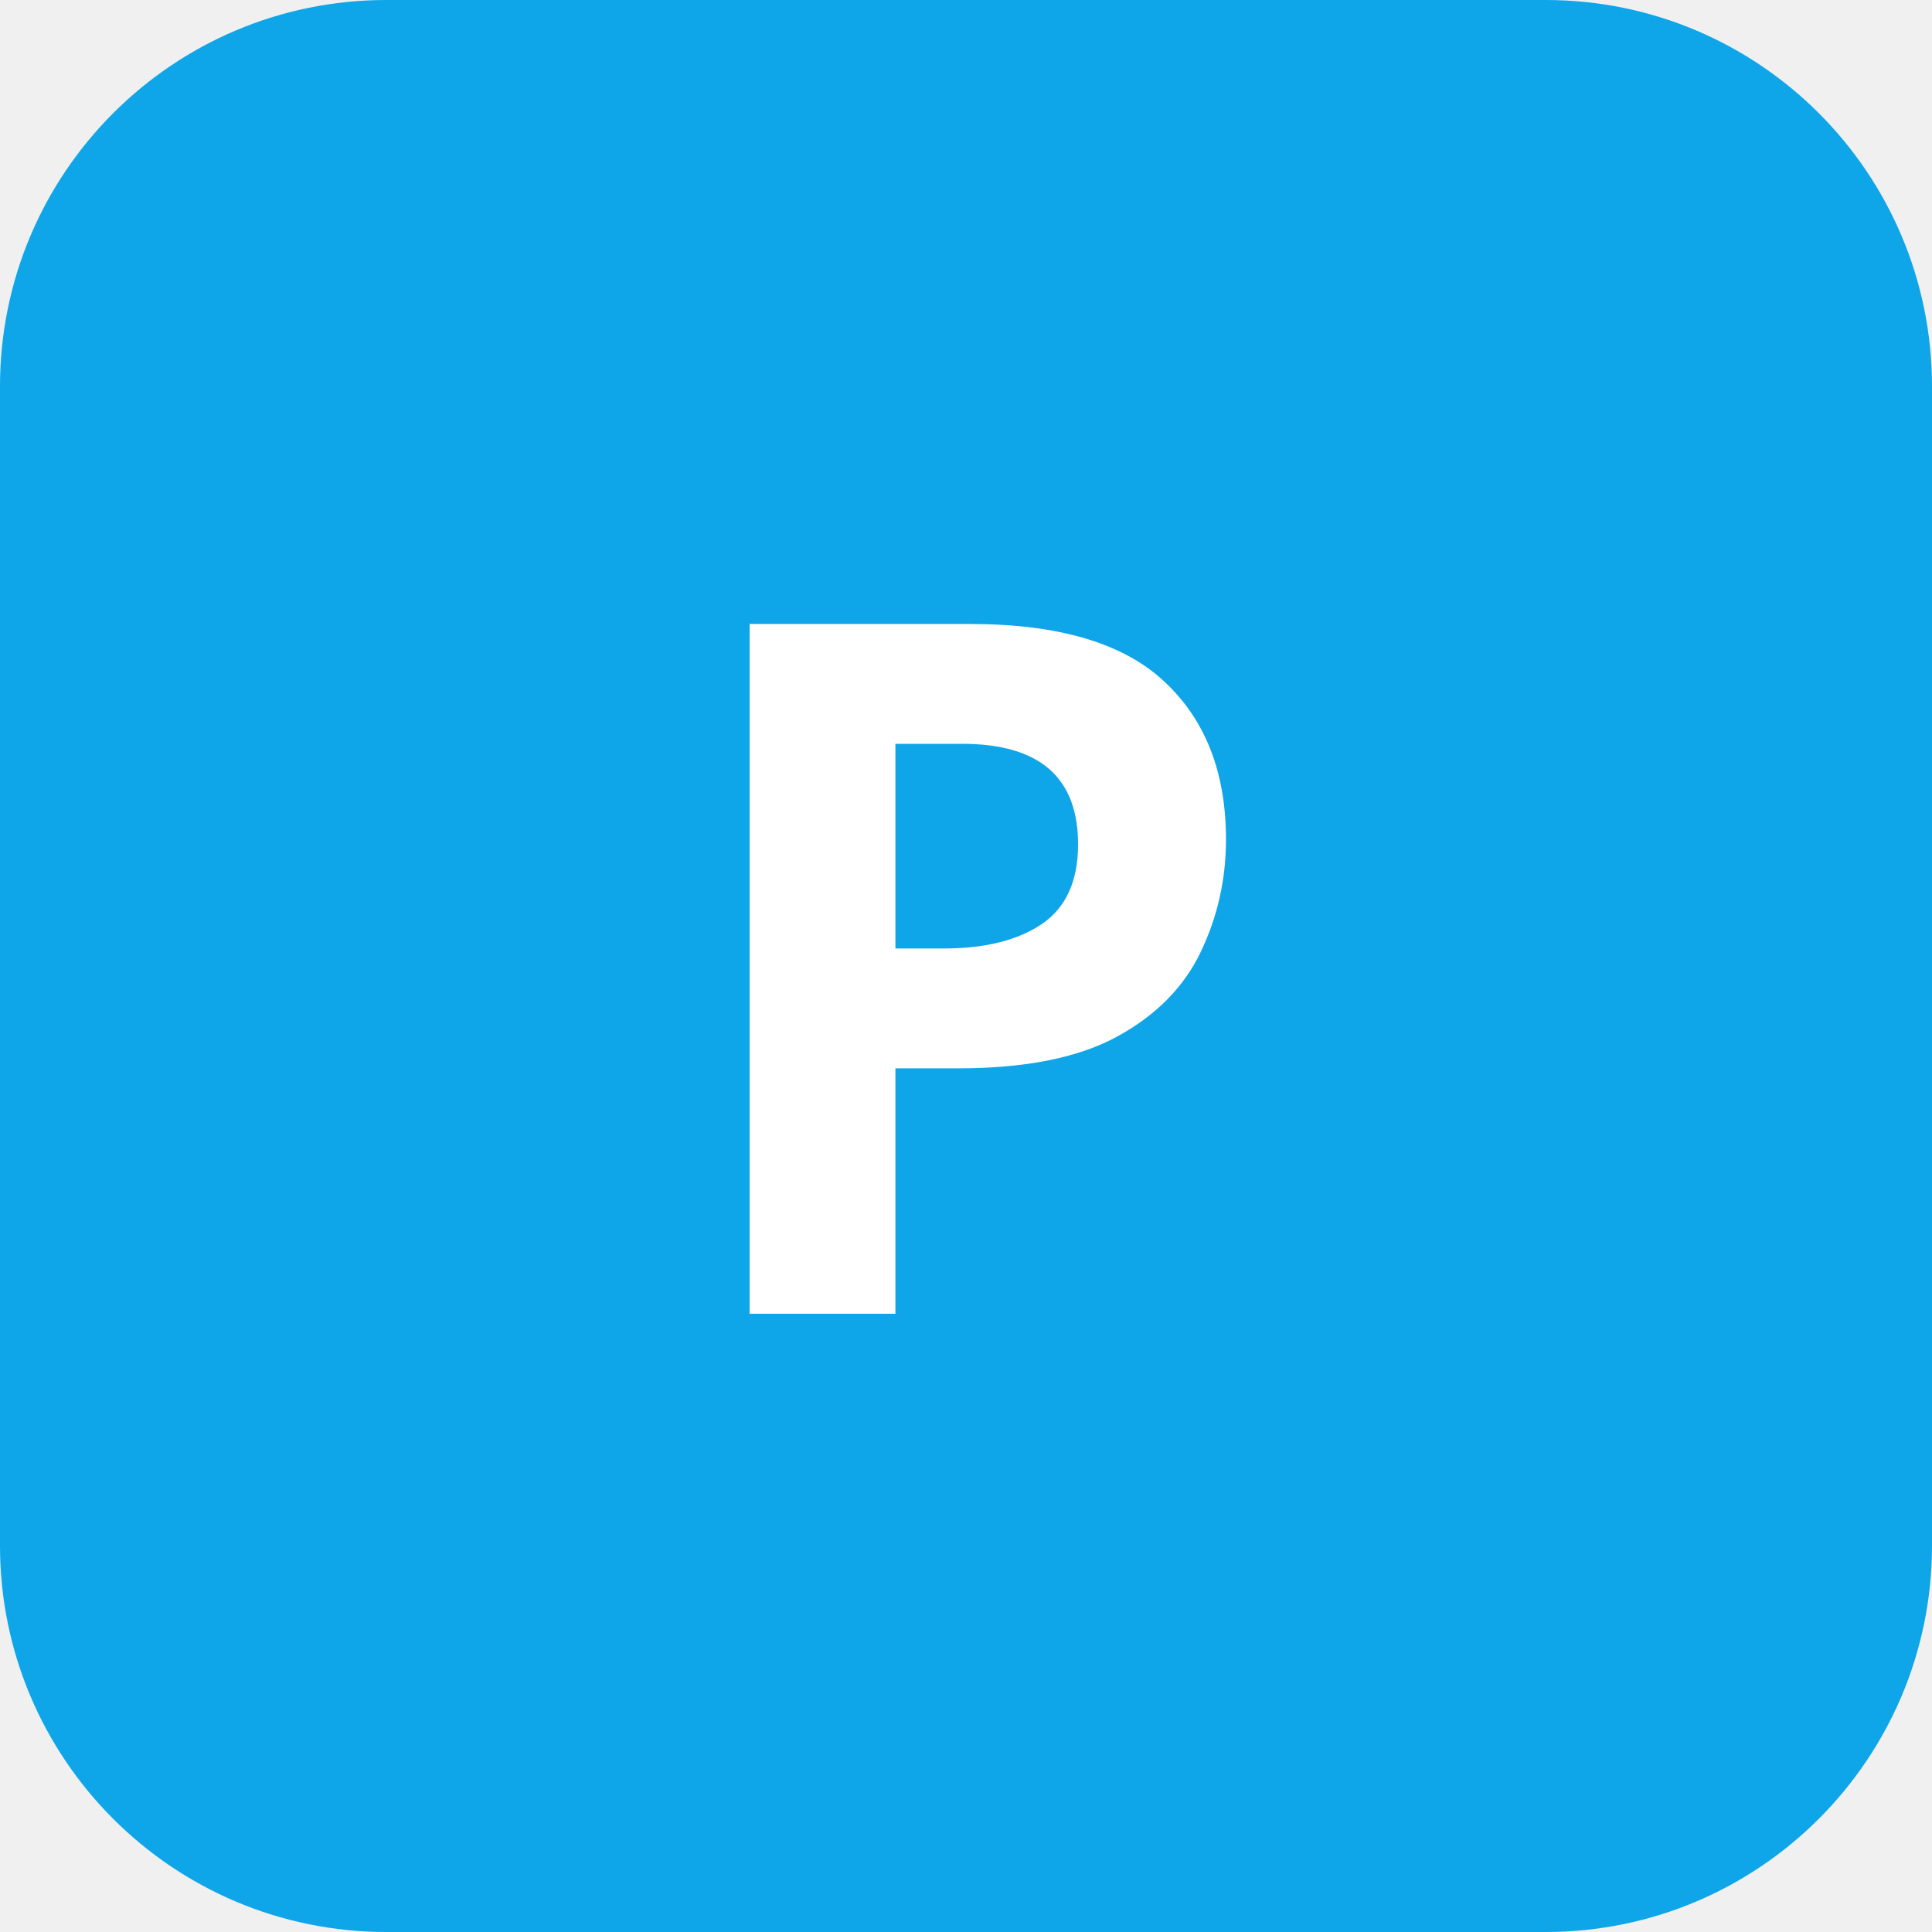
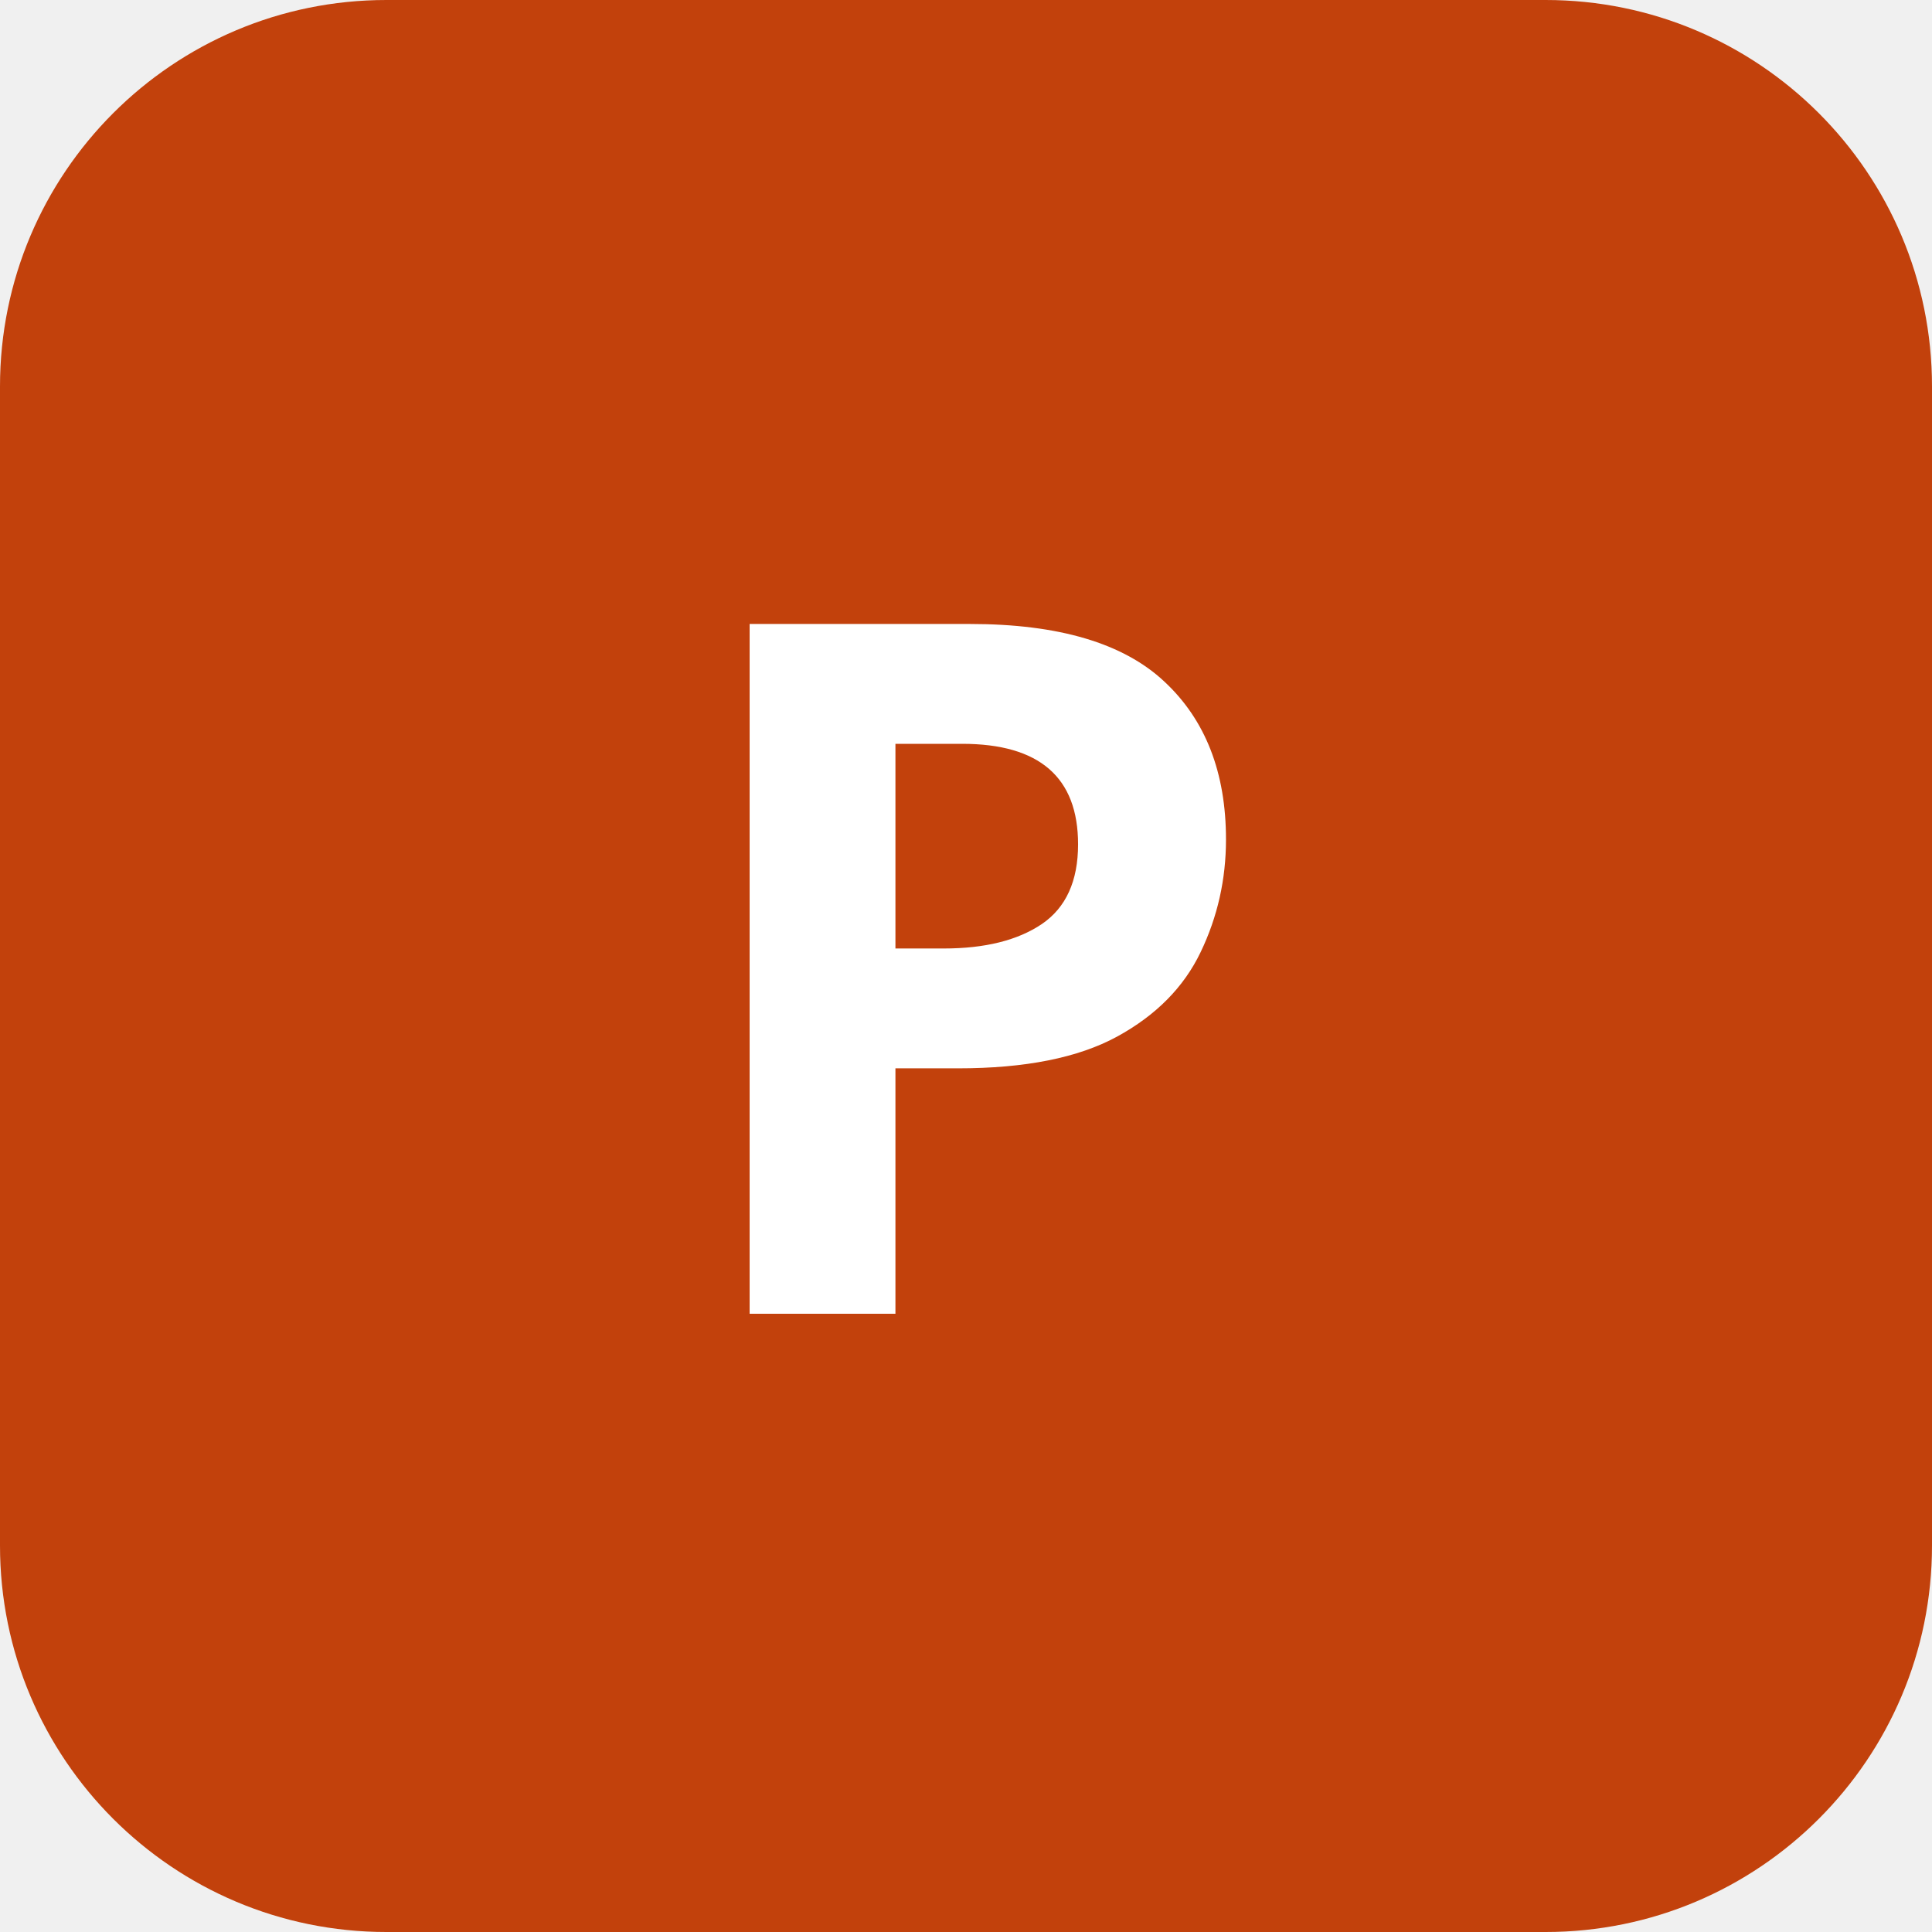
<svg xmlns="http://www.w3.org/2000/svg" viewBox="0 0 100 100">
-   <rect width="100" height="100" rx="20" fill="#0ea5e9" />
+   <rect width="100" height="100" rx="20" fill="#c2410c" />
  <text x="50" y="68" font-family="system-ui, sans-serif" font-size="50" font-weight="bold" fill="white" text-anchor="middle">P</text>
</svg>
